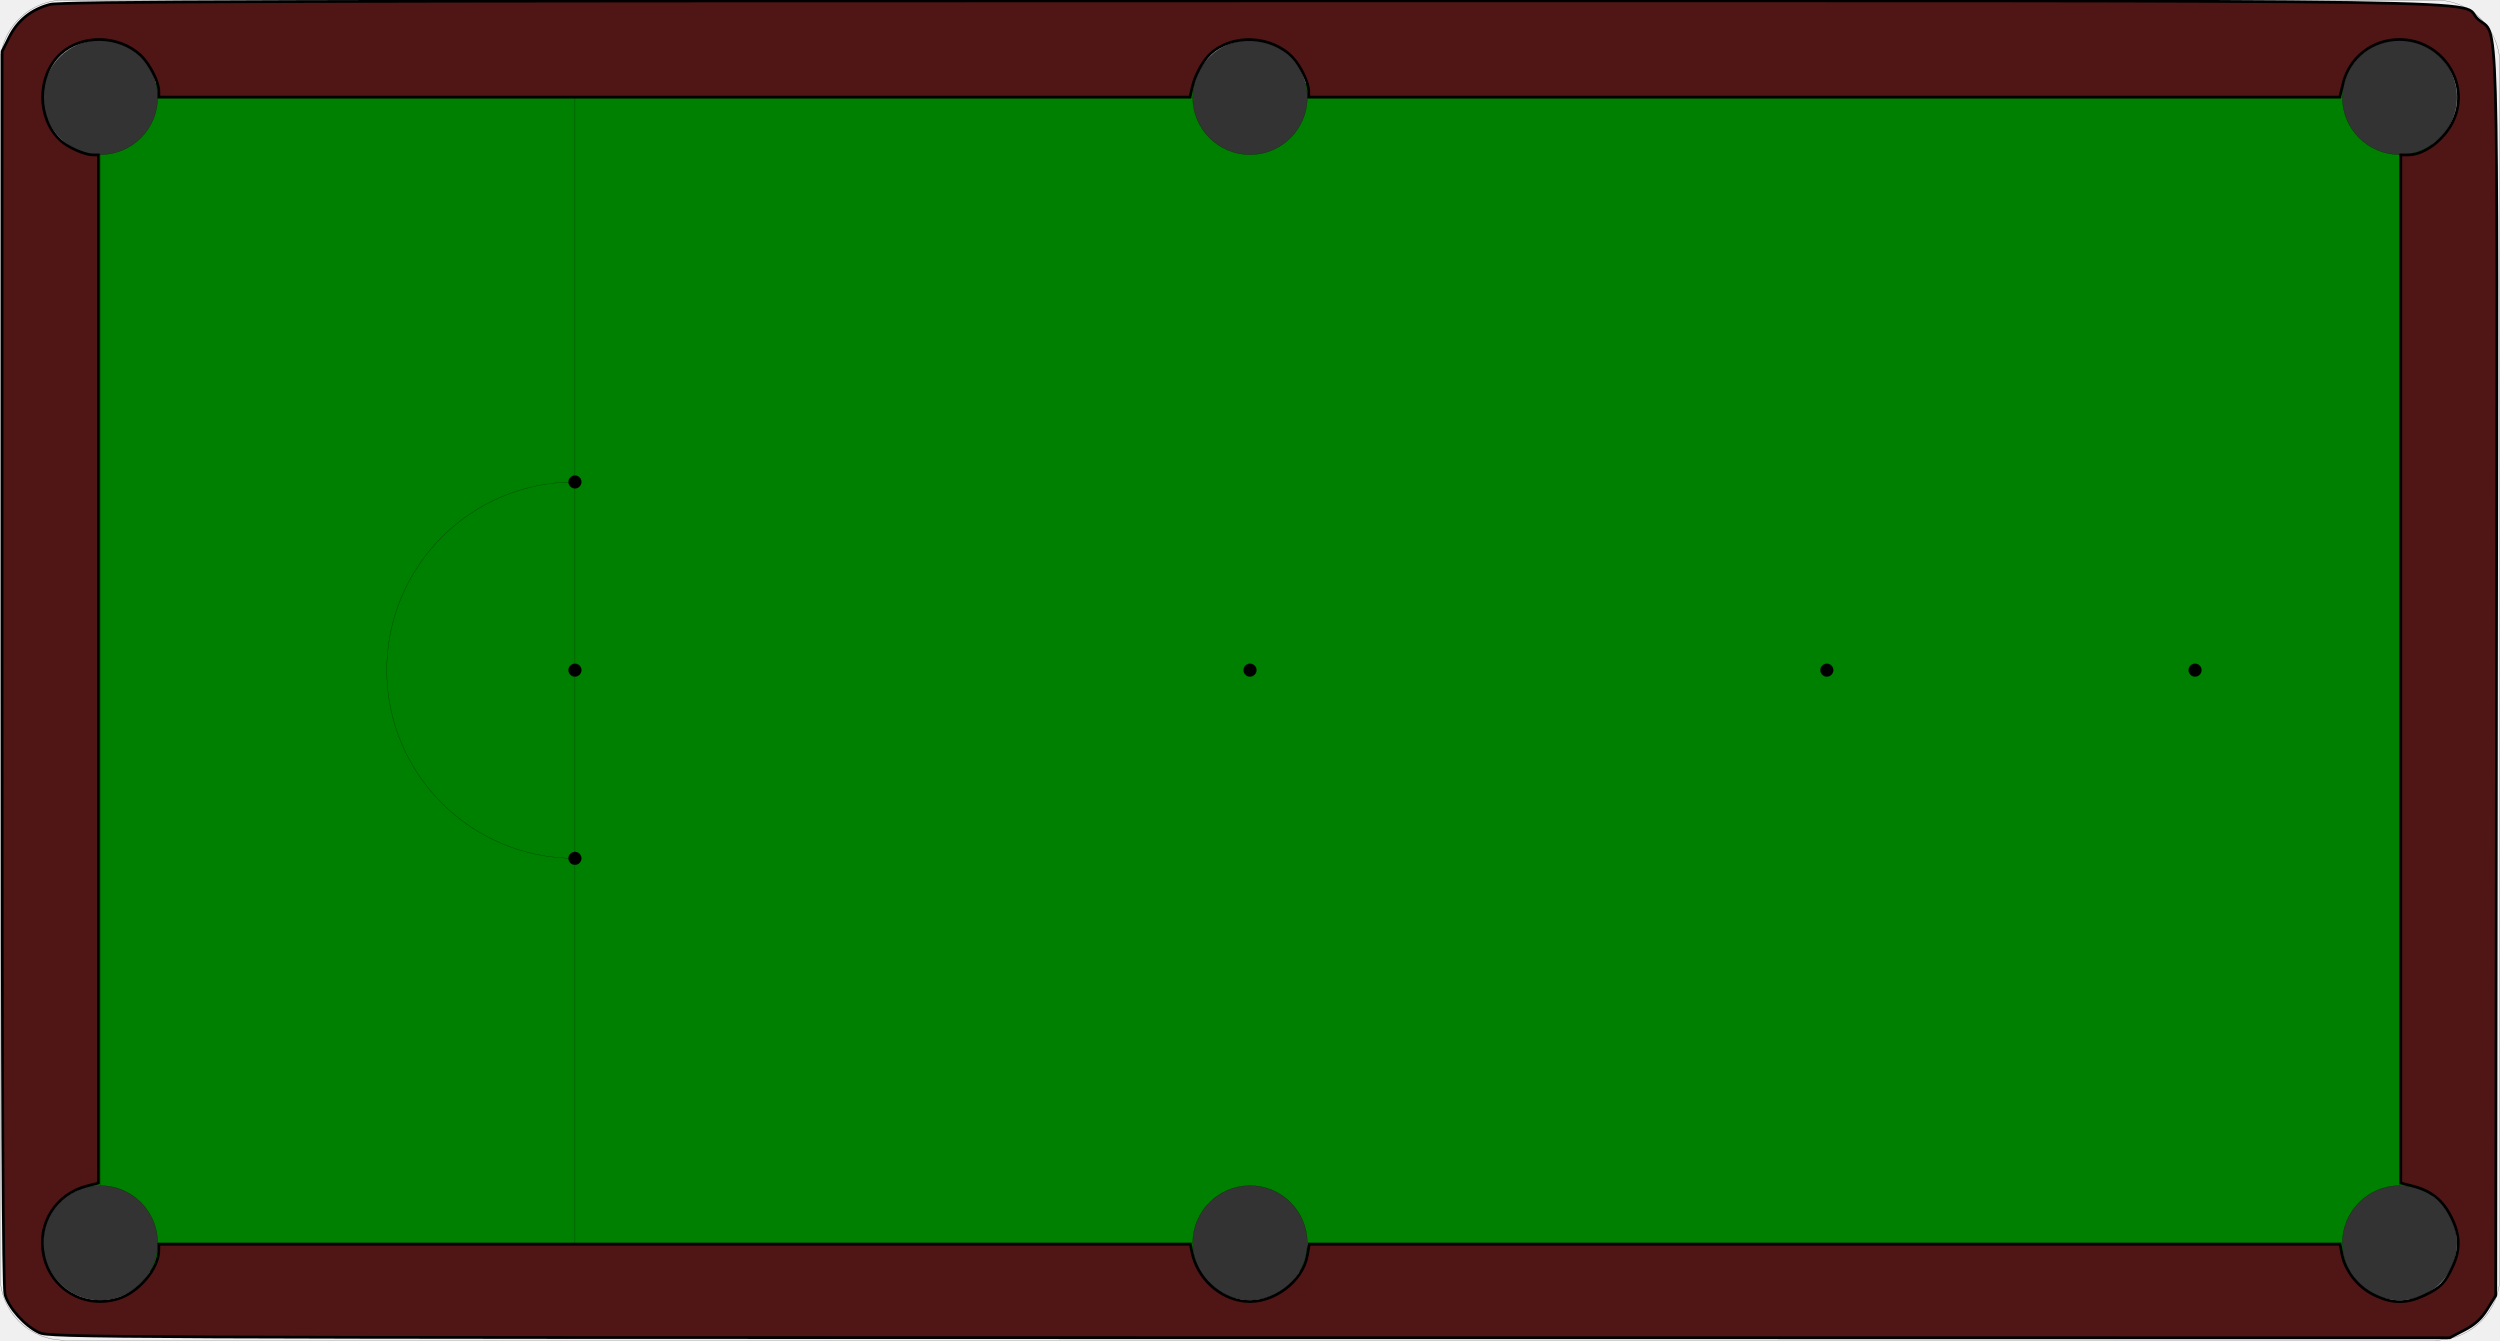
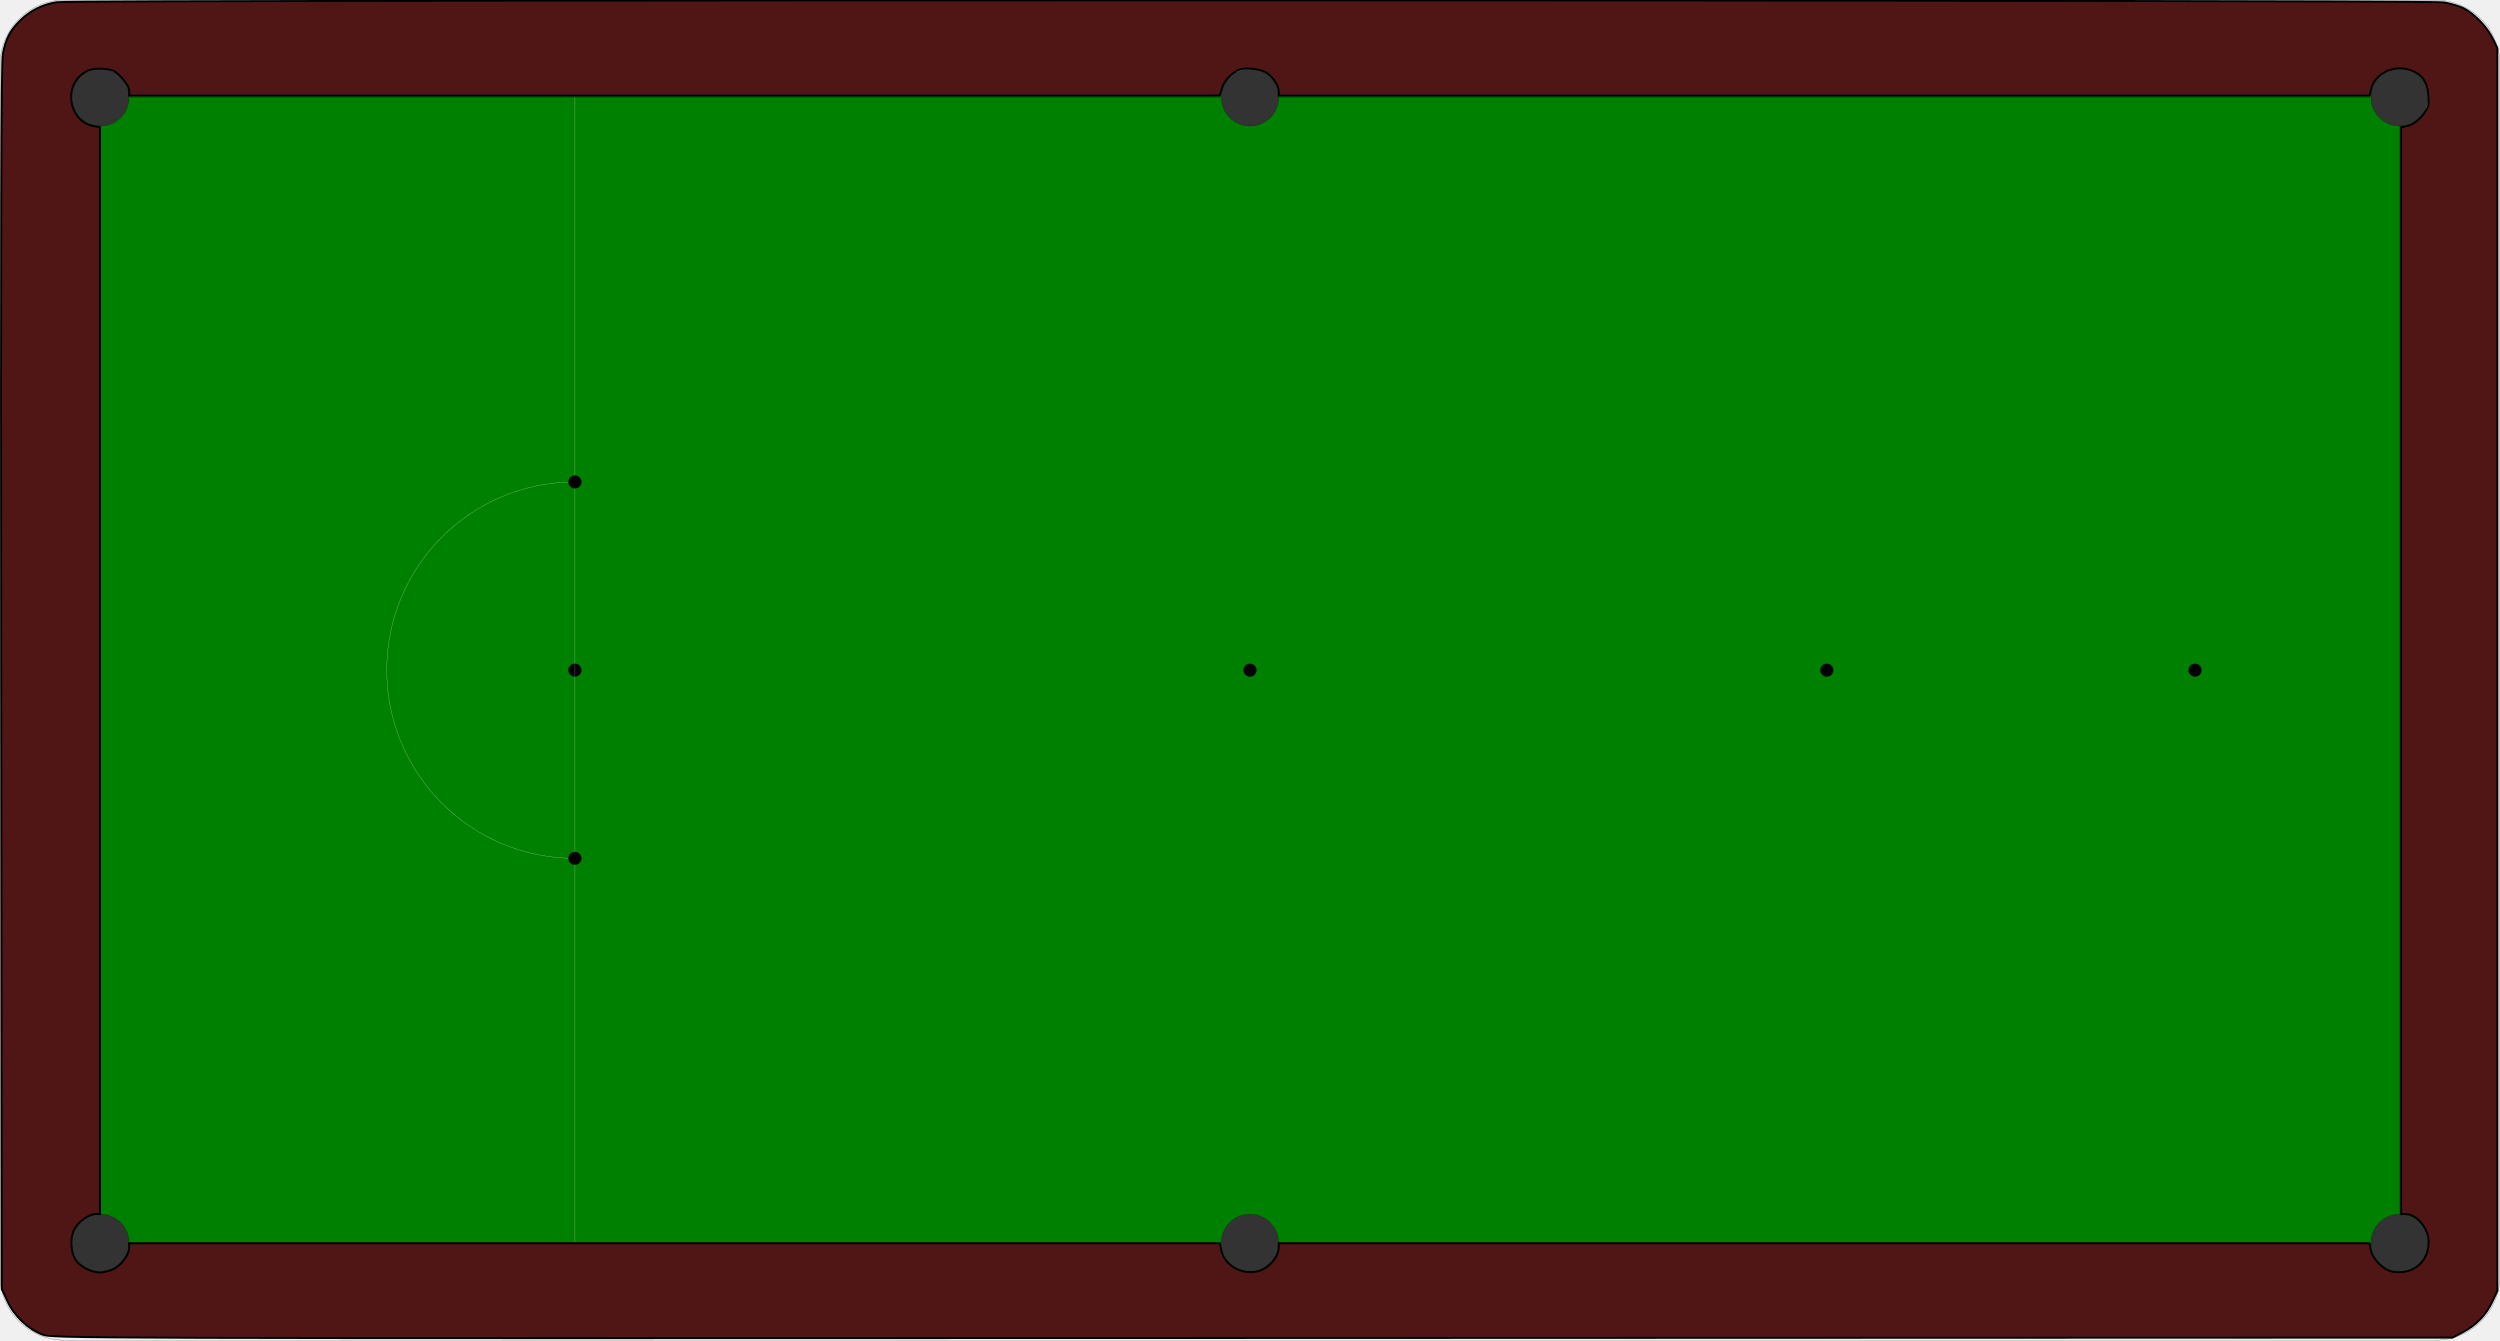
- <svg xmlns="http://www.w3.org/2000/svg" width="13749.031" height="7371.079" id="svg3004" version="1.1">
+ <svg xmlns="http://www.w3.org/2000/svg" width="13749.063" height="7371.101" id="svg3004" version="1.1">
  <defs id="defs3008">
    <marker id="DistanceX" orient="auto" refX="0" refY="0" style="overflow:visible">
      <path d="M 3,-3 -3,3 M 0,-5 0,5" style="stroke:#000000;stroke-width:0.5" id="path3011" />
    </marker>
    <pattern height="8" id="Hatch" patternUnits="userSpaceOnUse" width="8" x="0" y="0">
      <path d="M8 4 l-4,4" linecap="square" stroke="#000000" stroke-width="0.25" id="path3014" />
      <path d="M6 2 l-4,4" linecap="square" stroke="#000000" stroke-width="0.25" id="path3016" />
      <path d="M4 0 l-4,4" linecap="square" stroke="#000000" stroke-width="0.25" id="path3018" />
    </pattern>
    <symbol id="*Model_Space" />
    <symbol id="*Paper_Space" />
  </defs>
-   <g id="layer1" style="display:inline">
-     <rect style="fill:#008000;stroke:#000000" id="rect3156" width="12934.856" height="6535.506" x="438.726" y="457.36" />
+   <g id="layer1">
+     <rect style="fill:#008000;stroke:#000000" id="rect3085" width="13072.291" height="6718.002" x="267.436" y="396.36" />
  </g>
-   <g id="g3022" transform="translate(6874.516,2633.177)" style="display:inline">
-     <path d="m 35.433,1052.362 a 35.433,35.433 0 1 0 -70.866,0 35.433,35.433 0 1 0 70.866,0 z" style="fill:#000000;stroke:#000000;stroke-linecap:round" id="path3024" />
-     <path d="m 5232.933,1052.362 a 35.433,35.433 0 1 0 -70.866,0 35.433,35.433 0 1 0 70.866,0 z" style="fill:#000000;stroke:#000000;stroke-linecap:round" id="path3026" />
-     <path d="m 3207.933,1052.362 a 35.433,35.433 0 1 0 -70.866,0 35.433,35.433 0 1 0 70.866,0 z" style="fill:#000000;stroke:#000000;stroke-linecap:round" id="path3028" />
-     <path d="m -3677.067,1052.362 a 35.433,35.433 0 1 0 -70.866,0 35.433,35.433 0 1 0 70.866,0 z" style="fill:#000000;stroke:#000000;stroke-linecap:round" id="path3030" />
-     <path d="m -3712.5,17.362 a 1035,1035 0 0 0 0,2070" style="fill:none;stroke:#000000;stroke-linecap:round" id="path3032" />
-     <path d="m -3677.067,17.362 a 35.433,35.433 0 1 0 -70.866,0 35.433,35.433 0 1 0 70.866,0 z" style="fill:#000000;stroke:#000000;stroke-linecap:round" id="path3034" />
-     <path d="m -3677.067,2087.362 a 35.433,35.433 0 1 0 -70.866,0 35.433,35.433 0 1 0 70.866,0 z" style="fill:#000000;stroke:#000000;stroke-linecap:round" id="path3036" />
-     <path d="m -6007.5,-2097.638 a 315,315 0 1 0 -630,0 315,315 0 1 0 630,0 z" style="fill:#333333;stroke:#000000;stroke-linecap:round" id="path3038" />
-     <path d="m -6007.5,4202.362 a 315,315 0 1 0 -630,0 315,315 0 1 0 630,0 z" style="fill:#333333;stroke:#000000;stroke-linecap:round" id="path3040" />
-     <path d="m 6637.5,4202.362 a 315,315 0 1 0 -630,0 315,315 0 1 0 630,0 z" style="fill:#333333;stroke:#000000;stroke-linecap:round" id="path3042" />
-     <path d="m 6637.5,-2097.638 a 315,315 0 1 0 -630,0 315,315 0 1 0 630,0 z" style="fill:#333333;stroke:#000000;stroke-linecap:round" id="path3044" />
-     <path d="m 315,-2097.638 a 315,315 0 1 0 -630,0 315,315 0 1 0 630,0 z" style="fill:#333333;stroke:#000000;stroke-linecap:round" id="path3046" />
-     <path d="m 315,4202.362 a 315,315 0 1 0 -630,0 315,315 0 1 0 630,0 z" style="fill:#333333;stroke:#000000;stroke-linecap:round" id="path3048" />
-     <path d="m -6519.685,-2632.677 a 354.331,354.331 0 0 0 -354.331,354.331" style="fill:none;stroke:#000000;stroke-linecap:round" id="path3050" />
-     <path d="m -6874.016,4383.071 0,-6661.417" style="fill:none;stroke:#000000;stroke-linecap:round" id="path3052" />
-     <path d="m -6874.016,4383.071 a 354.331,354.331 0 0 0 354.331,354.331" style="fill:none;stroke:#000000;stroke-linecap:round" id="path3054" />
-     <path d="m 6519.685,4737.402 -13039.37,0" style="fill:none;stroke:#000000;stroke-linecap:round" id="path3056" />
-     <path d="m 6519.685,4737.402 a 354.331,354.331 0 0 0 354.331,-354.331" style="fill:none;stroke:#000000;stroke-linecap:round" id="path3058" />
-     <path d="m -6519.685,-2632.677 13039.37,0" style="fill:none;stroke:#000000;stroke-linecap:round" id="path3060" />
-     <path d="m 6874.016,-2278.347 0,6661.417" style="fill:none;stroke:#000000;stroke-linecap:round" id="path3062" />
-     <path d="M 6874.016,-2278.347 A 354.331,354.331 0 0 0 6519.685,-2632.677" style="fill:none;stroke:#000000;stroke-linecap:round" id="path3064" />
-     <path d="m -6007.5,-2097.638 5692.5,0" style="fill:none;stroke:#000000;stroke-linecap:round" id="path3066" />
-     <path d="m 315,-2097.638 5692.5,0" style="fill:none;stroke:#000000;stroke-linecap:round" id="path3068" />
-     <path d="m 6322.5,-1782.638 0,5670" style="fill:none;stroke:#000000;stroke-linecap:round" id="path3070" />
-     <path d="m 315,4202.362 5692.5,0" style="fill:none;stroke:#000000;stroke-linecap:round" id="path3072" />
-     <path d="m -6007.5,4202.362 5692.5,0" style="fill:none;stroke:#000000;stroke-linecap:round" id="path3074" />
-     <path d="m -6322.5,-1782.638 0,5670" style="fill:none;stroke:#000000;stroke-linecap:round" id="path3076" />
-     <path d="m -3712.5,-18.071 0,-2079.567" style="fill:none;stroke:#000000;stroke-linecap:round" id="path3078" />
-     <path d="m -3712.5,4202.362 0,-2079.567" style="fill:none;stroke:#000000;stroke-linecap:round" id="path3080" />
-     <path d="m -3712.5,1016.929 0,-964.134" style="fill:none;stroke:#000000;stroke-linecap:round" id="path3082" />
-     <path d="m -3712.5,2051.929 0,-964.134" style="fill:none;stroke:#000000;stroke-linecap:round" id="path3084" />
-     <path style="fill:#501616;stroke:#000000;stroke-width:15.128" d="M 215.795,7328.927 C 137.977,7293.486 48.286,7193.795 27.78,7119.949 16.686,7079.995 11.703,6015.486 11.645,3672.554 L 11.561,282.961 50.121,205.58 C 96.661,112.187 172.629,50.971 274.915,24.439 336.885,8.364 1560.997,4.707 6880.445,4.707 c 7247.067,0 6625.707,-9.224 6746.771,100.151 116.169,104.952 107.033,-216.109 102.437,3599.952 l -4.119,3420.226 -45.619,73.786 c -33.213,53.719 -67.626,85.282 -126.538,116.058 l -80.918,42.272 -6598.075,-0.332 C 524.145,7356.5 274.036,7355.452 215.795,7328.927 z m 432.338,-185.714 c 113.411,-33.979 224.431,-165.178 225.419,-266.391 l 0.332,-34.039 2836.303,0 2836.303,0 8.251,41.603 c 28.7,144.703 151.698,258.917 293.505,272.543 152.511,14.654 317.134,-107.749 341.876,-254.198 l 10.128,-59.948 2834.576,0 2834.576,0 9.852,52.514 c 17.349,92.481 85.979,181.135 174.29,225.142 99.828,49.747 179.159,50.947 278.648,4.218 88.951,-41.781 116.169,-69.59 157.685,-161.118 42.752,-94.251 39.76,-174.514 -10.182,-273.094 -46.235,-91.263 -110.606,-142.41 -211.073,-167.707 l -65.022,-16.373 0,-2827.231 0,-2827.231 39.317,0 c 90.783,0 201.704,-83.918 249.957,-189.106 95.012,-207.119 -63.862,-445.626 -296.838,-445.626 -149.723,0 -275.981,99.026 -310.681,243.671 l -17.6,73.363 -2835.082,0 -2835.082,0 0,-30.743 c 0,-47.74 -42.785,-138.749 -87.791,-186.746 -115.569,-123.245 -333.388,-132.864 -454.318,-20.063 -42.598,39.735 -85.552,120.486 -100.207,188.384 l -10.612,49.168 -2835.389,0 -2835.389,0 -0.332,-34.039 C 873.053,448.983 822.731,350.298 773.675,304.298 653.258,191.381 448.431,187.838 331.775,296.653 c -129.999,121.261 -129.999,353.842 0,475.103 41.354,38.575 133.963,80.147 178.54,80.147 l 30.743,0 0,2827.187 0,2827.187 -61.306,15.561 c -173.783,44.111 -276.852,208.928 -239.518,383.01 39.918,186.132 223.727,293.545 407.899,238.366 l 0,0 z" id="path3162" transform="translate(-6874.516,-2633.177)" />
+   <g id="g3022" transform="translate(6874.532,2633.189)">
+     <path d="m -6322.5,-2097.638 12645,0" style="fill:none;stroke:#000000;stroke-linecap:round" id="path3024" />
+     <path d="m -6322.5,4202.362 12645,0" style="fill:none;stroke:#000000;stroke-linecap:round" id="path3026" />
+     <path d="m -6322.5,-2097.638 0,6300" style="fill:none;stroke:#000000;stroke-linecap:round" id="path3028" />
+     <path d="m 6322.5,-2097.638 0,6300" style="fill:none;stroke:#000000;stroke-linecap:round" id="path3030" />
+     <path d="m 35.433,1052.362 a 35.433,35.433 0 1 0 -70.866,0 35.433,35.433 0 1 0 70.866,0 z" style="fill:#000000;stroke:#000000;stroke-linecap:round" id="path3032" />
+     <path d="m 5232.933,1052.362 a 35.433,35.433 0 1 0 -70.866,0 35.433,35.433 0 1 0 70.866,0 z" style="fill:#000000;stroke:#000000;stroke-linecap:round" id="path3034" />
+     <path d="m 3207.933,1052.362 a 35.433,35.433 0 1 0 -70.866,0 35.433,35.433 0 1 0 70.866,0 z" style="fill:#000000;stroke:#000000;stroke-linecap:round" id="path3036" />
+     <path d="m -3677.067,1052.362 a 35.433,35.433 0 1 0 -70.866,0 35.433,35.433 0 1 0 70.866,0 z" style="fill:#000000;stroke:#000000;stroke-linecap:round" id="path3038" />
+     <path d="m -3712.5,17.362 a 1035,1035 0 0 0 0,2070" style="fill:none;stroke:#ffffff;stroke-linecap:round" id="path3040" />
+     <path d="m -3712.5,4202.362 0,-6300" style="fill:none;stroke:#ffffff;stroke-linecap:round" id="path3042" />
+     <path d="m -3677.067,17.362 a 35.433,35.433 0 1 0 -70.866,0 35.433,35.433 0 1 0 70.866,0 z" style="fill:#000000;stroke:#000000;stroke-linecap:round" id="path3044" />
+     <path d="m -3677.067,2087.362 a 35.433,35.433 0 1 0 -70.866,0 35.433,35.433 0 1 0 70.866,0 z" style="fill:#000000;stroke:#000000;stroke-linecap:round" id="path3046" />
+     <path d="m -6519.685,-2632.677 a 354.331,354.331 0 0 0 -354.331,354.331" style="fill:none;stroke:#000000;stroke-linecap:round" id="path3048" />
+     <path d="m -6874.016,4383.071 0,-6661.417" style="fill:none;stroke:#000000;stroke-linecap:round" id="path3050" />
+     <path d="m -6874.016,4383.071 a 354.331,354.331 0 0 0 354.331,354.331" style="fill:none;stroke:#000000;stroke-linecap:round" id="path3052" />
+     <path d="m 6519.685,4737.402 -13039.37,0" style="fill:none;stroke:#000000;stroke-linecap:round" id="path3054" />
+     <path d="m 6519.685,4737.402 a 354.331,354.331 0 0 0 354.331,-354.331" style="fill:none;stroke:#000000;stroke-linecap:round" id="path3056" />
+     <path d="m -6519.685,-2632.677 13039.37,0" style="fill:none;stroke:#000000;stroke-linecap:round" id="path3058" />
+     <path d="m 6874.016,-2278.347 0,6661.417" style="fill:none;stroke:#000000;stroke-linecap:round" id="path3060" />
+     <path d="M 6874.016,-2278.347 A 354.331,354.331 0 0 0 6519.685,-2632.677" style="fill:none;stroke:#000000;stroke-linecap:round" id="path3062" />
+     <path d="m -6165,-2097.638 a 157.5,157.5 0 1 0 -315,0 157.5,157.5 0 1 0 315,0 z" style="fill:#333333;stroke:#000000;stroke-linecap:round" id="path3064" />
+     <path d="m 157.5,-2097.638 a 157.5,157.5 0 1 0 -315,0 157.5,157.5 0 1 0 315,0 z" style="fill:#333333;stroke:#000000;stroke-linecap:round" id="path3066" />
+     <path d="m 6480,-2097.638 a 157.5,157.5 0 1 0 -315,0 157.5,157.5 0 1 0 315,0 z" style="fill:#333333;stroke:#000000;stroke-linecap:round" id="path3068" />
+     <path d="m 6480,4202.362 a 157.5,157.5 0 1 0 -315,0 157.5,157.5 0 1 0 315,0 z" style="fill:#333333;stroke:#000000;stroke-linecap:round" id="path3070" />
+     <path d="m 157.5,4202.362 a 157.5,157.5 0 1 0 -315,0 157.5,157.5 0 1 0 315,0 z" style="fill:#333333;stroke:#000000;stroke-linecap:round" id="path3072" />
+     <path d="m -6165,4202.362 a 157.5,157.5 0 1 0 -315,0 157.5,157.5 0 1 0 315,0 z" style="fill:#333333;stroke:#000000;stroke-linecap:round" id="path3074" />
+     <path style="fill:#501616;stroke:#000000;stroke-width:10.697" d="M 232.279,7339.192 C 152.672,7308.561 78.425,7237.609 40.871,7156.28 L 9.75,7088.881 6.609,3724.532 C 4.291,1241.981 6.659,343.428 15.644,296.26 31.236,214.415 55.469,167.725 110.674,113.165 166.409,58.081 231.843,25.135 311.39,12.107 400.715,-2.522 13348.785,-1.605 13439.023,13.037 c 37.483,6.082 87.283,20.819 110.668,32.749 58.684,29.938 127.458,101.399 158.711,164.911 l 26.183,53.208 0,3417.837 0,3417.837 -28.025,59.761 c -34.132,72.783 -88.025,128.453 -162.212,167.561 l -55.804,29.417 -6600.33,2.135 c -6577.344,2.128 -6600.524,2.061 -6655.935,-19.261 z m 392.362,-359.976 c 42.86,-21.534 85.793,-79.865 85.793,-116.563 l 0,-25.162 2999.446,0 2999.446,0 7.054,37.599 c 14.796,78.869 105.384,134.7 192.145,118.424 63.441,-11.902 124.106,-77.45 124.106,-134.096 l 0,-21.926 2999.445,0 2999.446,0 7.054,37.599 c 9.195,49.016 69.174,108.995 118.191,118.191 110.969,20.818 199.843,-51.36 199.843,-162.3 0,-76.656 -64.833,-153.951 -129.129,-153.951 l -22.419,0 0,-2988.602 0,-2988.602 33.332,-6.666 c 49.613,-9.923 116.147,-81.082 117.617,-125.793 3.073,-93.51 -21.114,-145.76 -80.526,-173.953 -97.707,-46.365 -214.986,3.748 -236.343,100.989 l -6.939,31.59 -2999.786,0 -2999.786,0 0,-22.419 c 0,-29.702 -27.437,-74.398 -61.009,-99.385 -29.762,-22.151 -104.478,-34.389 -146.131,-23.935 -42.886,10.764 -91.042,58.529 -104.587,103.737 l -12.584,42.001 -2998.943,0 -2998.943,0 0,-27.158 c 0,-16.688 -15.735,-44.027 -40.815,-70.914 -35.244,-37.783 -48.37,-44.482 -96.153,-49.073 -65.903,-6.332 -110.106,9.551 -146.305,52.571 -74.832,88.933 -26.441,240.115 83.457,260.732 l 39.355,7.383 0,2988.748 0,2988.748 -25.162,0 c -36.464,0 -94.838,42.741 -117.172,85.793 -24.232,46.709 -19.12,128.573 10.557,169.069 27.305,37.259 84.723,66.029 131.777,66.029 20.593,0 54.194,-8.417 74.669,-18.704 l 0,0 z" id="path3082" transform="translate(-6874.532,-2633.189)" />
  </g>
</svg>
